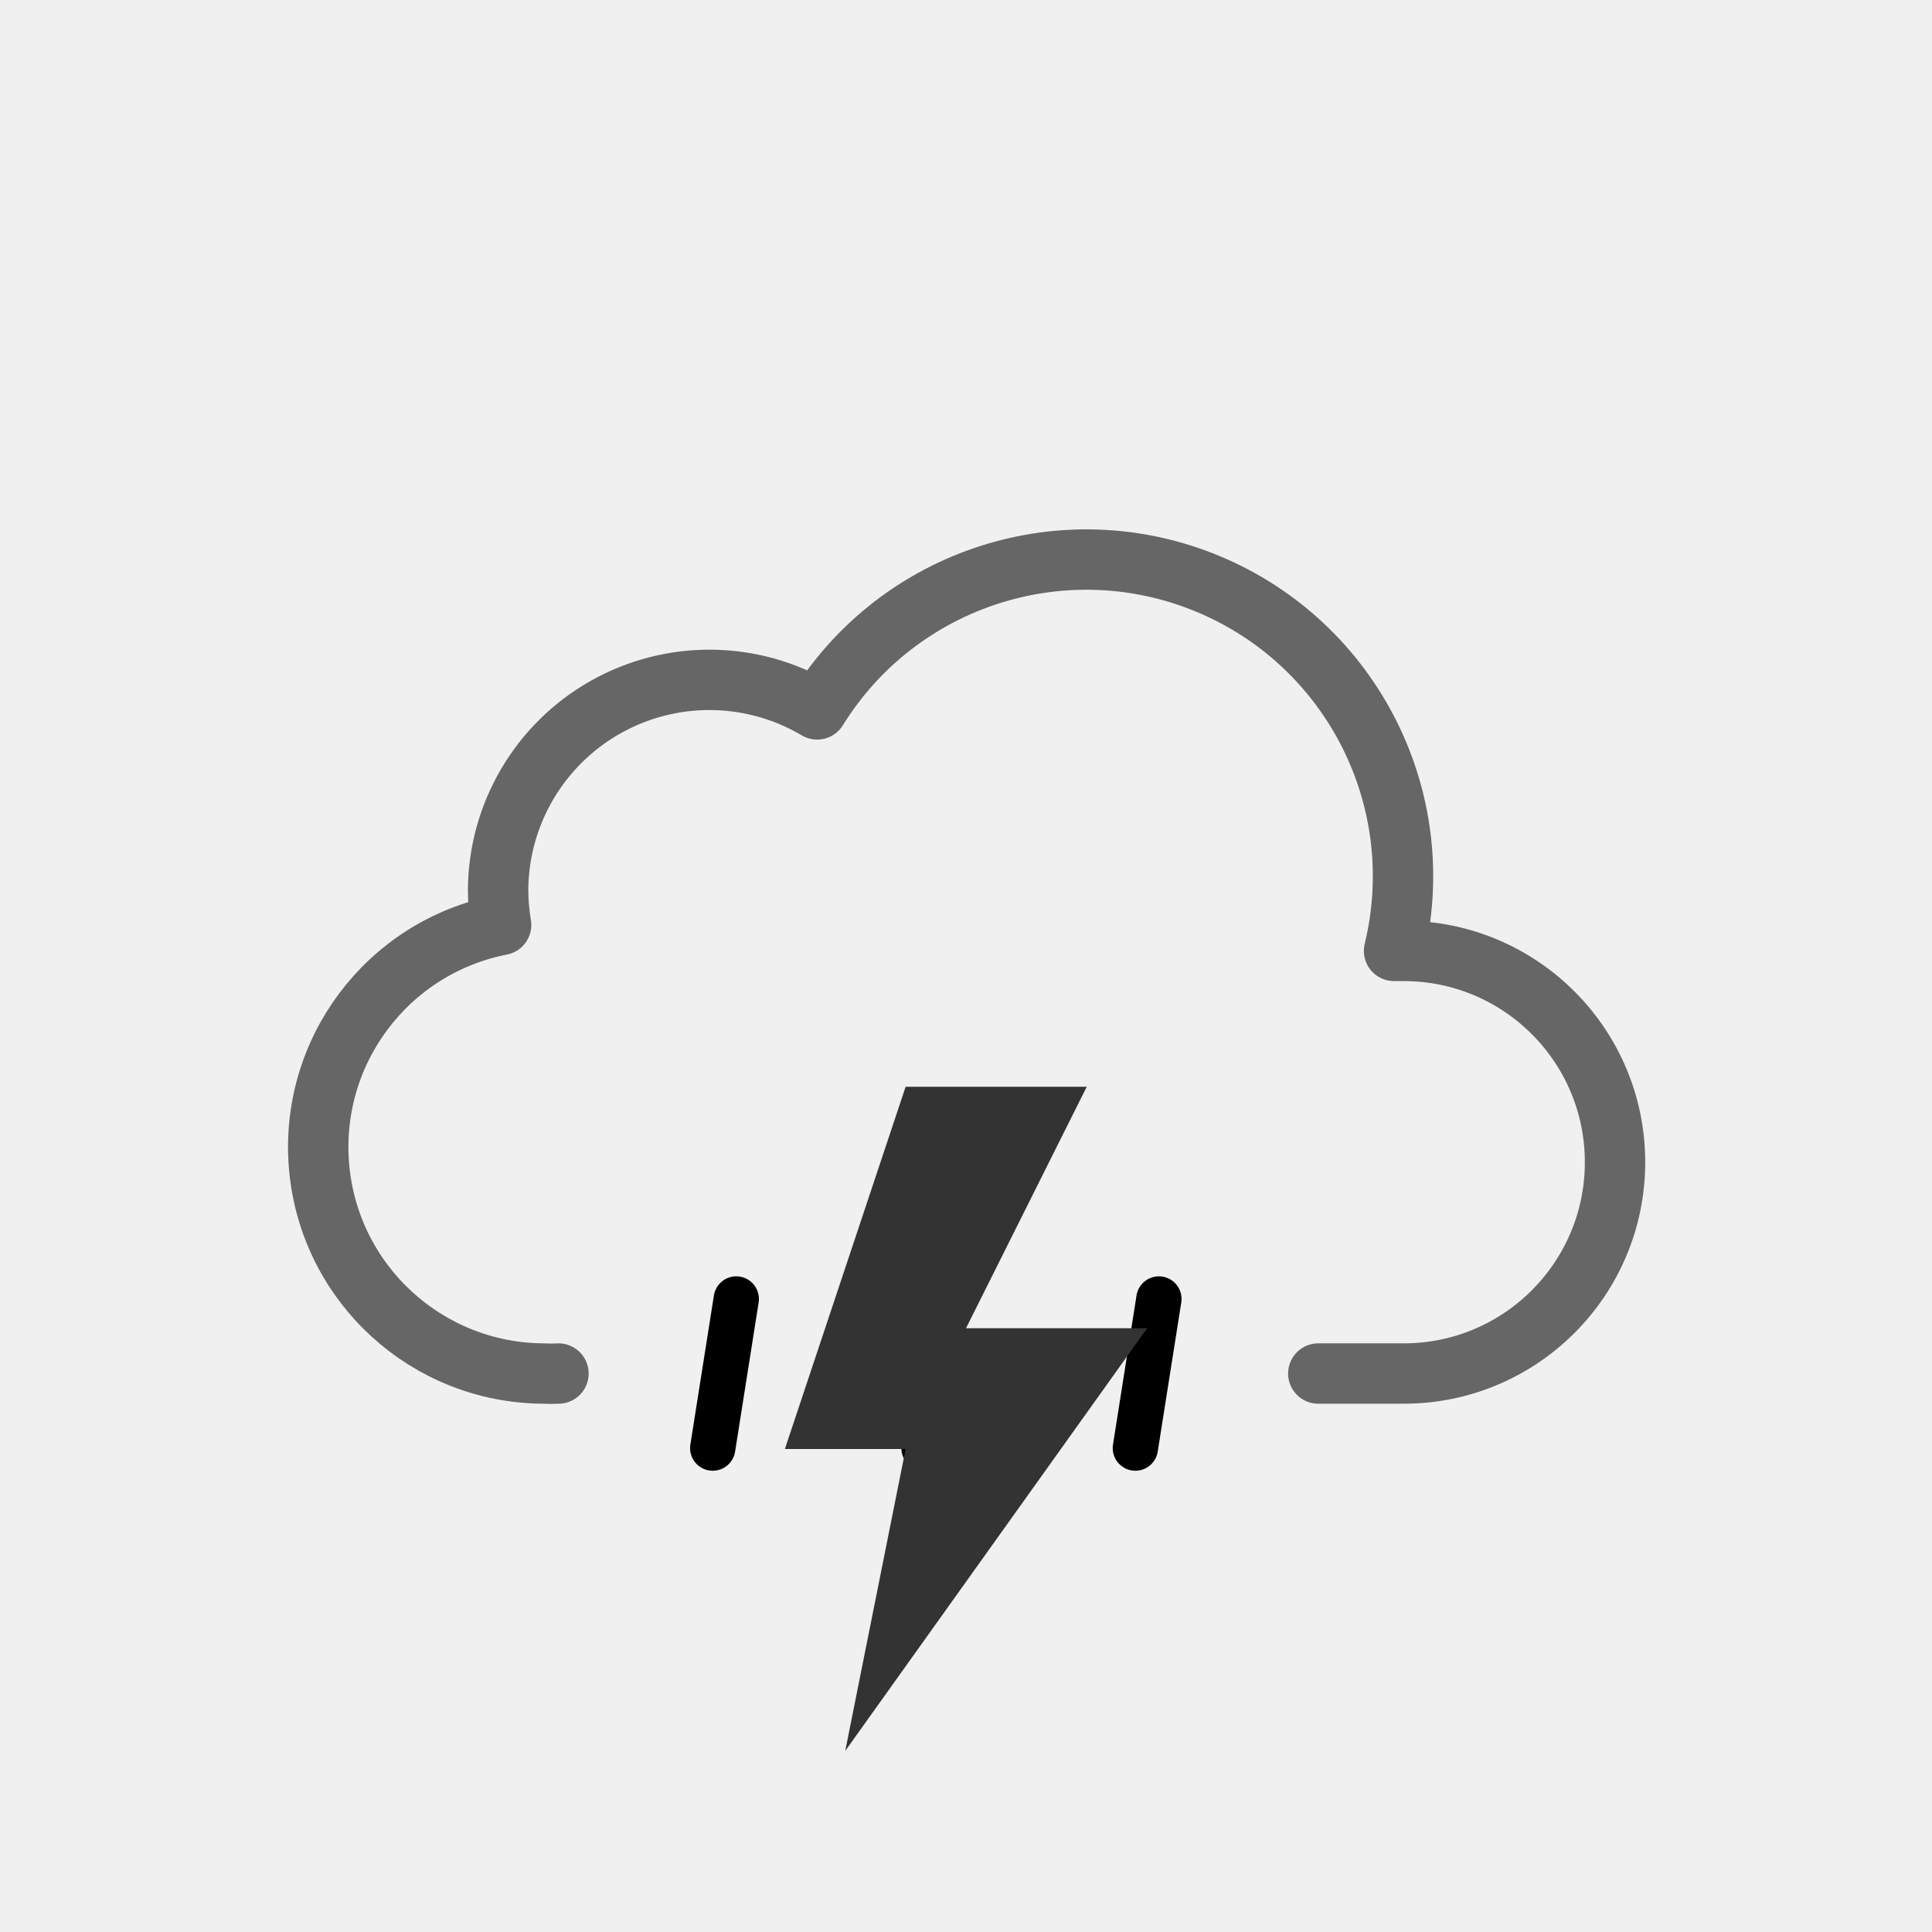
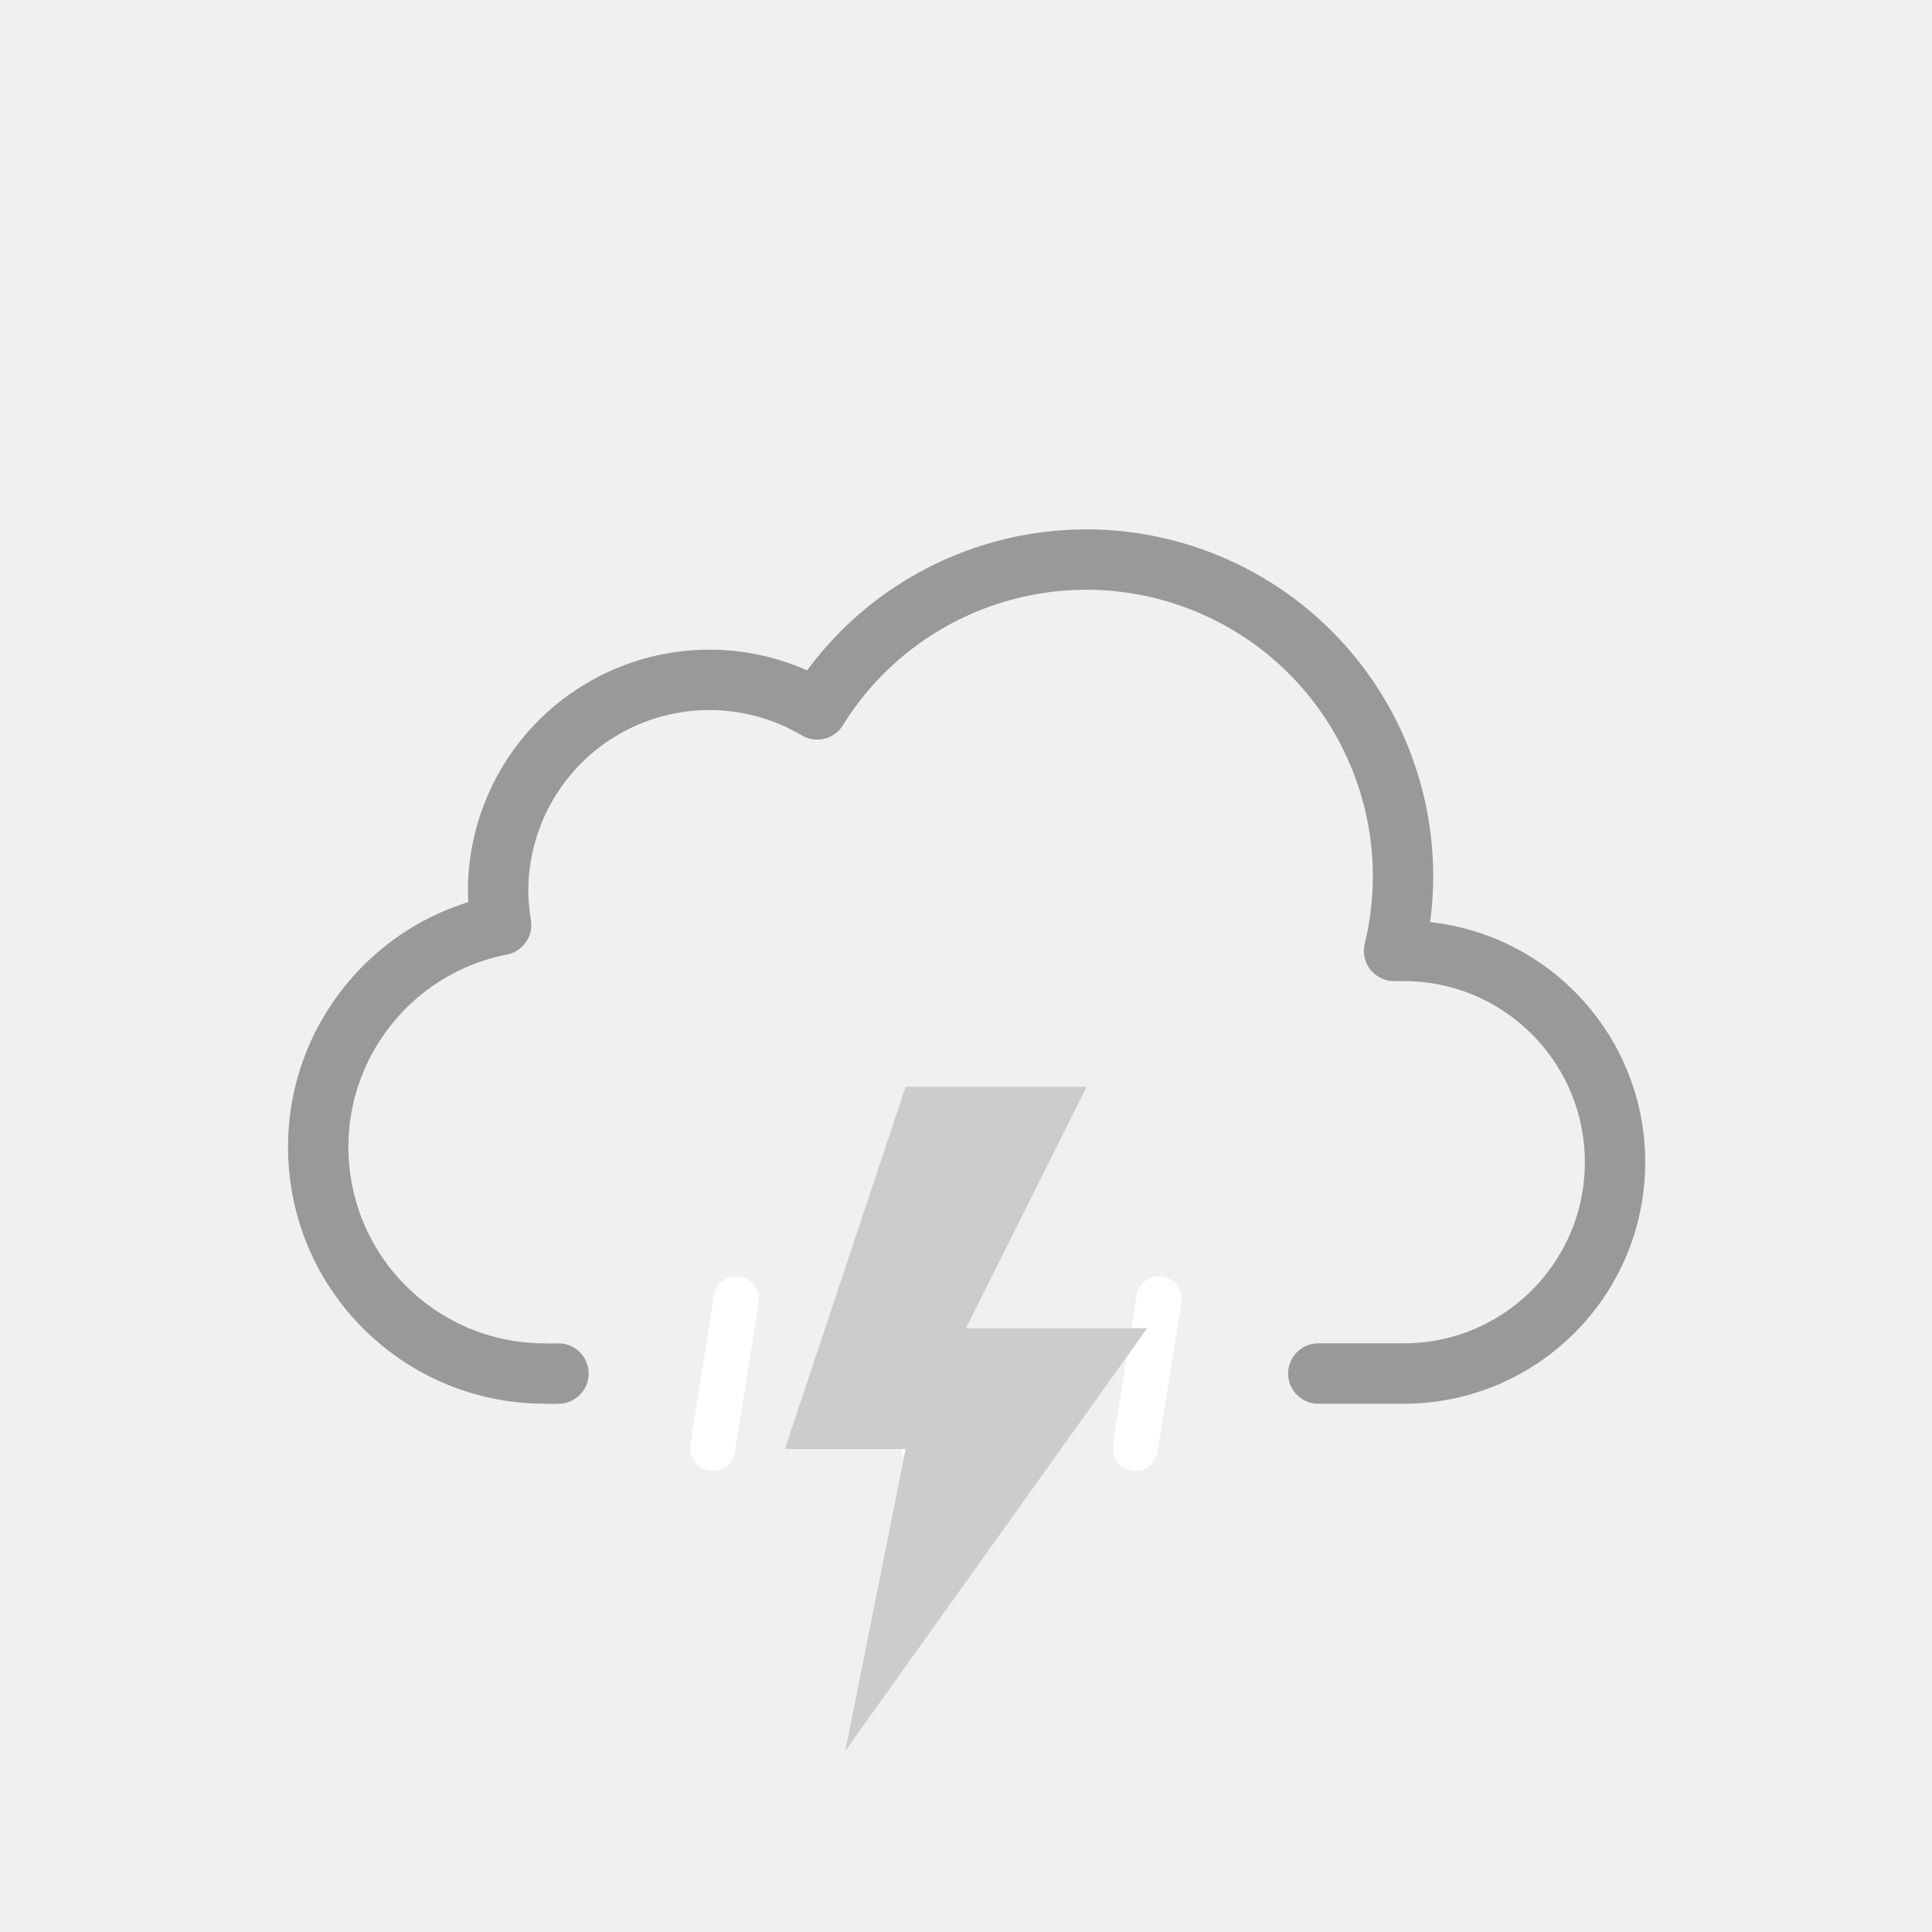
<svg xmlns="http://www.w3.org/2000/svg" viewBox="0 0 64 64">
-   <path fill="none" stroke="#666666" stroke-linecap="round" stroke-linejoin="round" stroke-width="2" d="M43.67 45.5h2.83a7 7 0 000-14h-.32a10.49 10.49 0 00-19.11-8 7 7 0 00-10.57 6 7.21 7.21 0 00.1 1.14A7.5 7.5 0 0018 45.5a4.19 4.19 0 00.5 0v0" />
+   <path fill="none" stroke="#999999" stroke-linecap="round" stroke-linejoin="round" stroke-width="2" d="M43.67 45.5h2.83a7 7 0 000-14h-.32a10.49 10.49 0 00-19.11-8 7 7 0 00-10.57 6 7.21 7.21 0 00.1 1.14A7.5 7.5 0 0018 45.5a4.19 4.19 0 00.5 0v0" />
  <g>
-     <path fill="none" stroke="#000000" stroke-linecap="round" stroke-miterlimit="10" stroke-width="1.5" d="M24.39 43.03l-.78 4.94" />
+     <path fill="none" stroke="#ffffff" stroke-linecap="round" stroke-miterlimit="10" stroke-width="1.5" d="M24.39 43.03l-.78 4.94" />
    <animateTransform attributeName="transform" dur="0.7s" repeatCount="indefinite" type="translate" values="1 -5; -2 10" />
    <animate attributeName="opacity" dur="0.7s" repeatCount="indefinite" values="0;1;1;0" />
  </g>
  <g>
-     <path fill="none" stroke="#000000" stroke-linecap="round" stroke-miterlimit="10" stroke-width="1.5" d="M31.39 43.03l-.78 4.94" />
+     <path fill="none" stroke="#ffffff" stroke-linecap="round" stroke-miterlimit="10" stroke-width="1.5" d="M31.39 43.03l-.78 4.94" />
    <animateTransform attributeName="transform" begin="-0.4s" dur="0.7s" repeatCount="indefinite" type="translate" values="1 -5; -2 10" />
    <animate attributeName="opacity" begin="-0.4s" dur="0.7s" repeatCount="indefinite" values="0;1;1;0" />
  </g>
  <g>
-     <path fill="none" stroke="#000000" stroke-linecap="round" stroke-miterlimit="10" stroke-width="1.5" d="M38.39 43.03l-.78 4.94" />
+     <path fill="none" stroke="#ffffff" stroke-linecap="round" stroke-miterlimit="10" stroke-width="1.5" d="M38.39 43.03l-.78 4.94" />
    <animateTransform attributeName="transform" begin="-0.2s" dur="0.7s" repeatCount="indefinite" type="translate" values="1 -5; -2 10" />
    <animate attributeName="opacity" begin="-0.2s" dur="0.7s" repeatCount="indefinite" values="0;1;1;0" />
  </g>
  <g>
-     <path fill="#333333" d="M30 36l-4 12h4l-2 10 10-14h-6l4-8h-6z" />
+     <path fill="#cccccc" d="M30 36l-4 12h4l-2 10 10-14h-6l4-8h-6z" />
    <animate attributeName="opacity" dur="2s" repeatCount="indefinite" values="1;1;1;1;1;1;0.1;1;0.1;1;1;0.1;1;0.1;1" />
  </g>
</svg>
